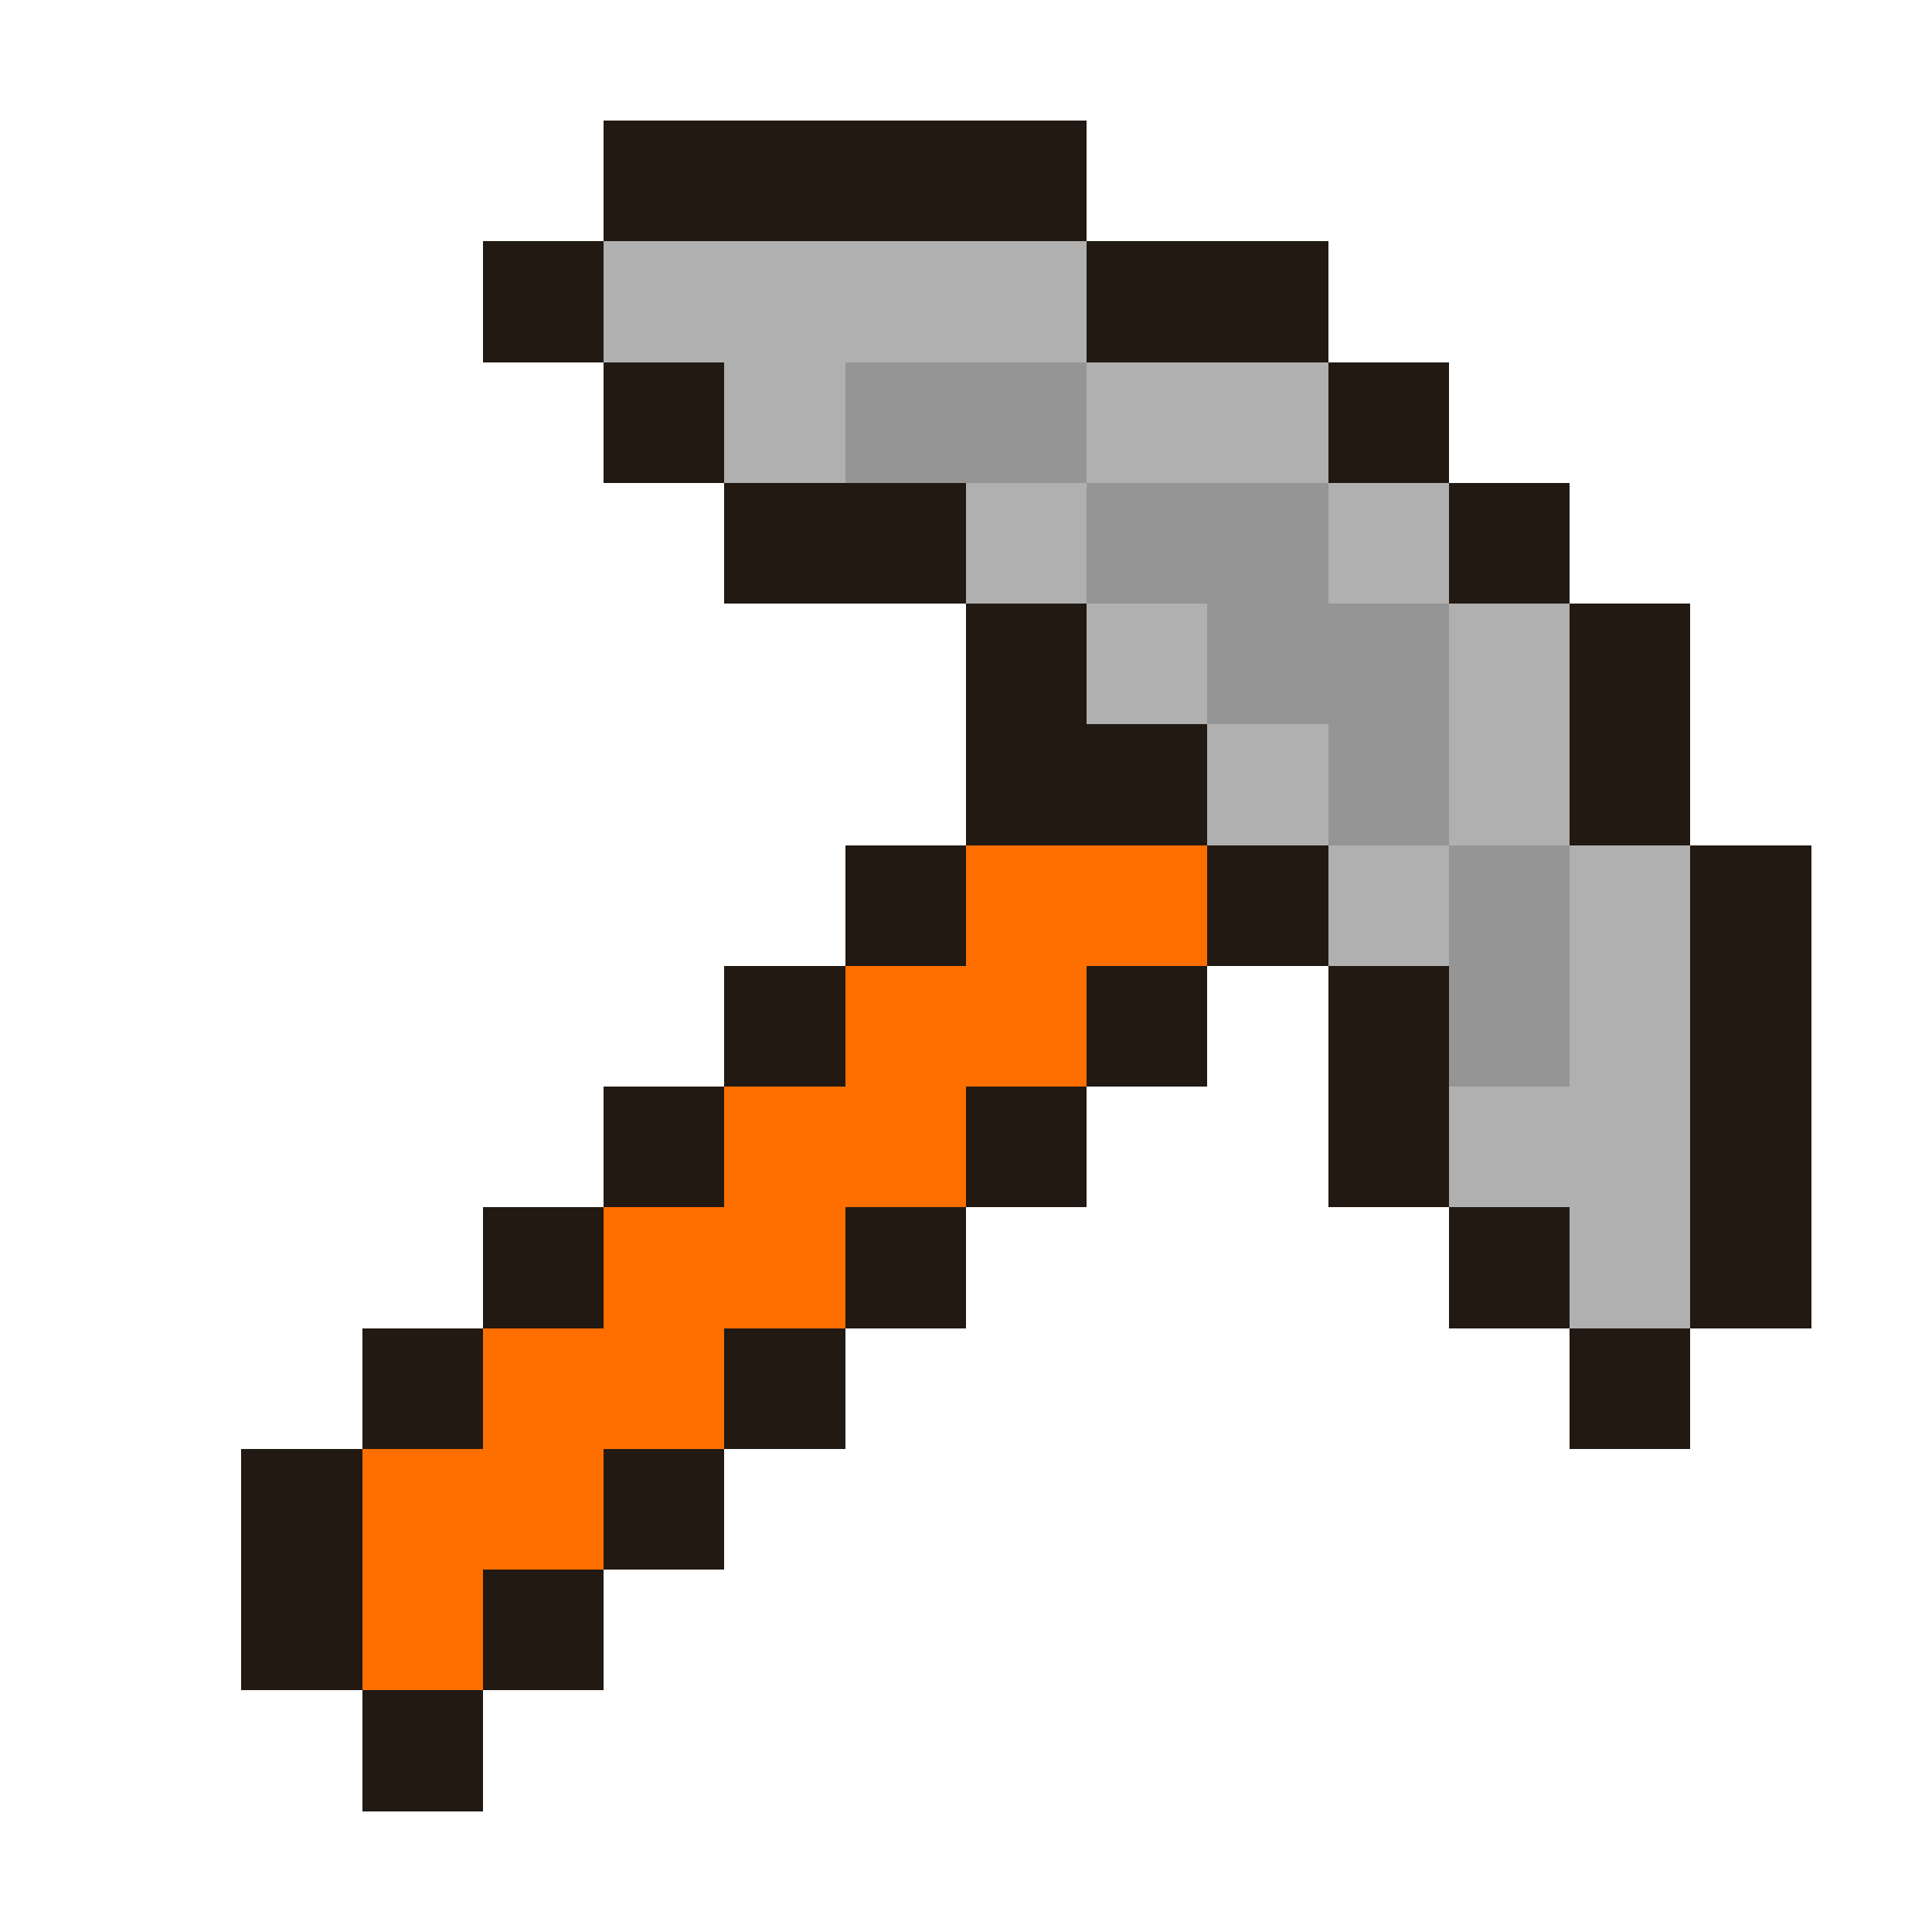
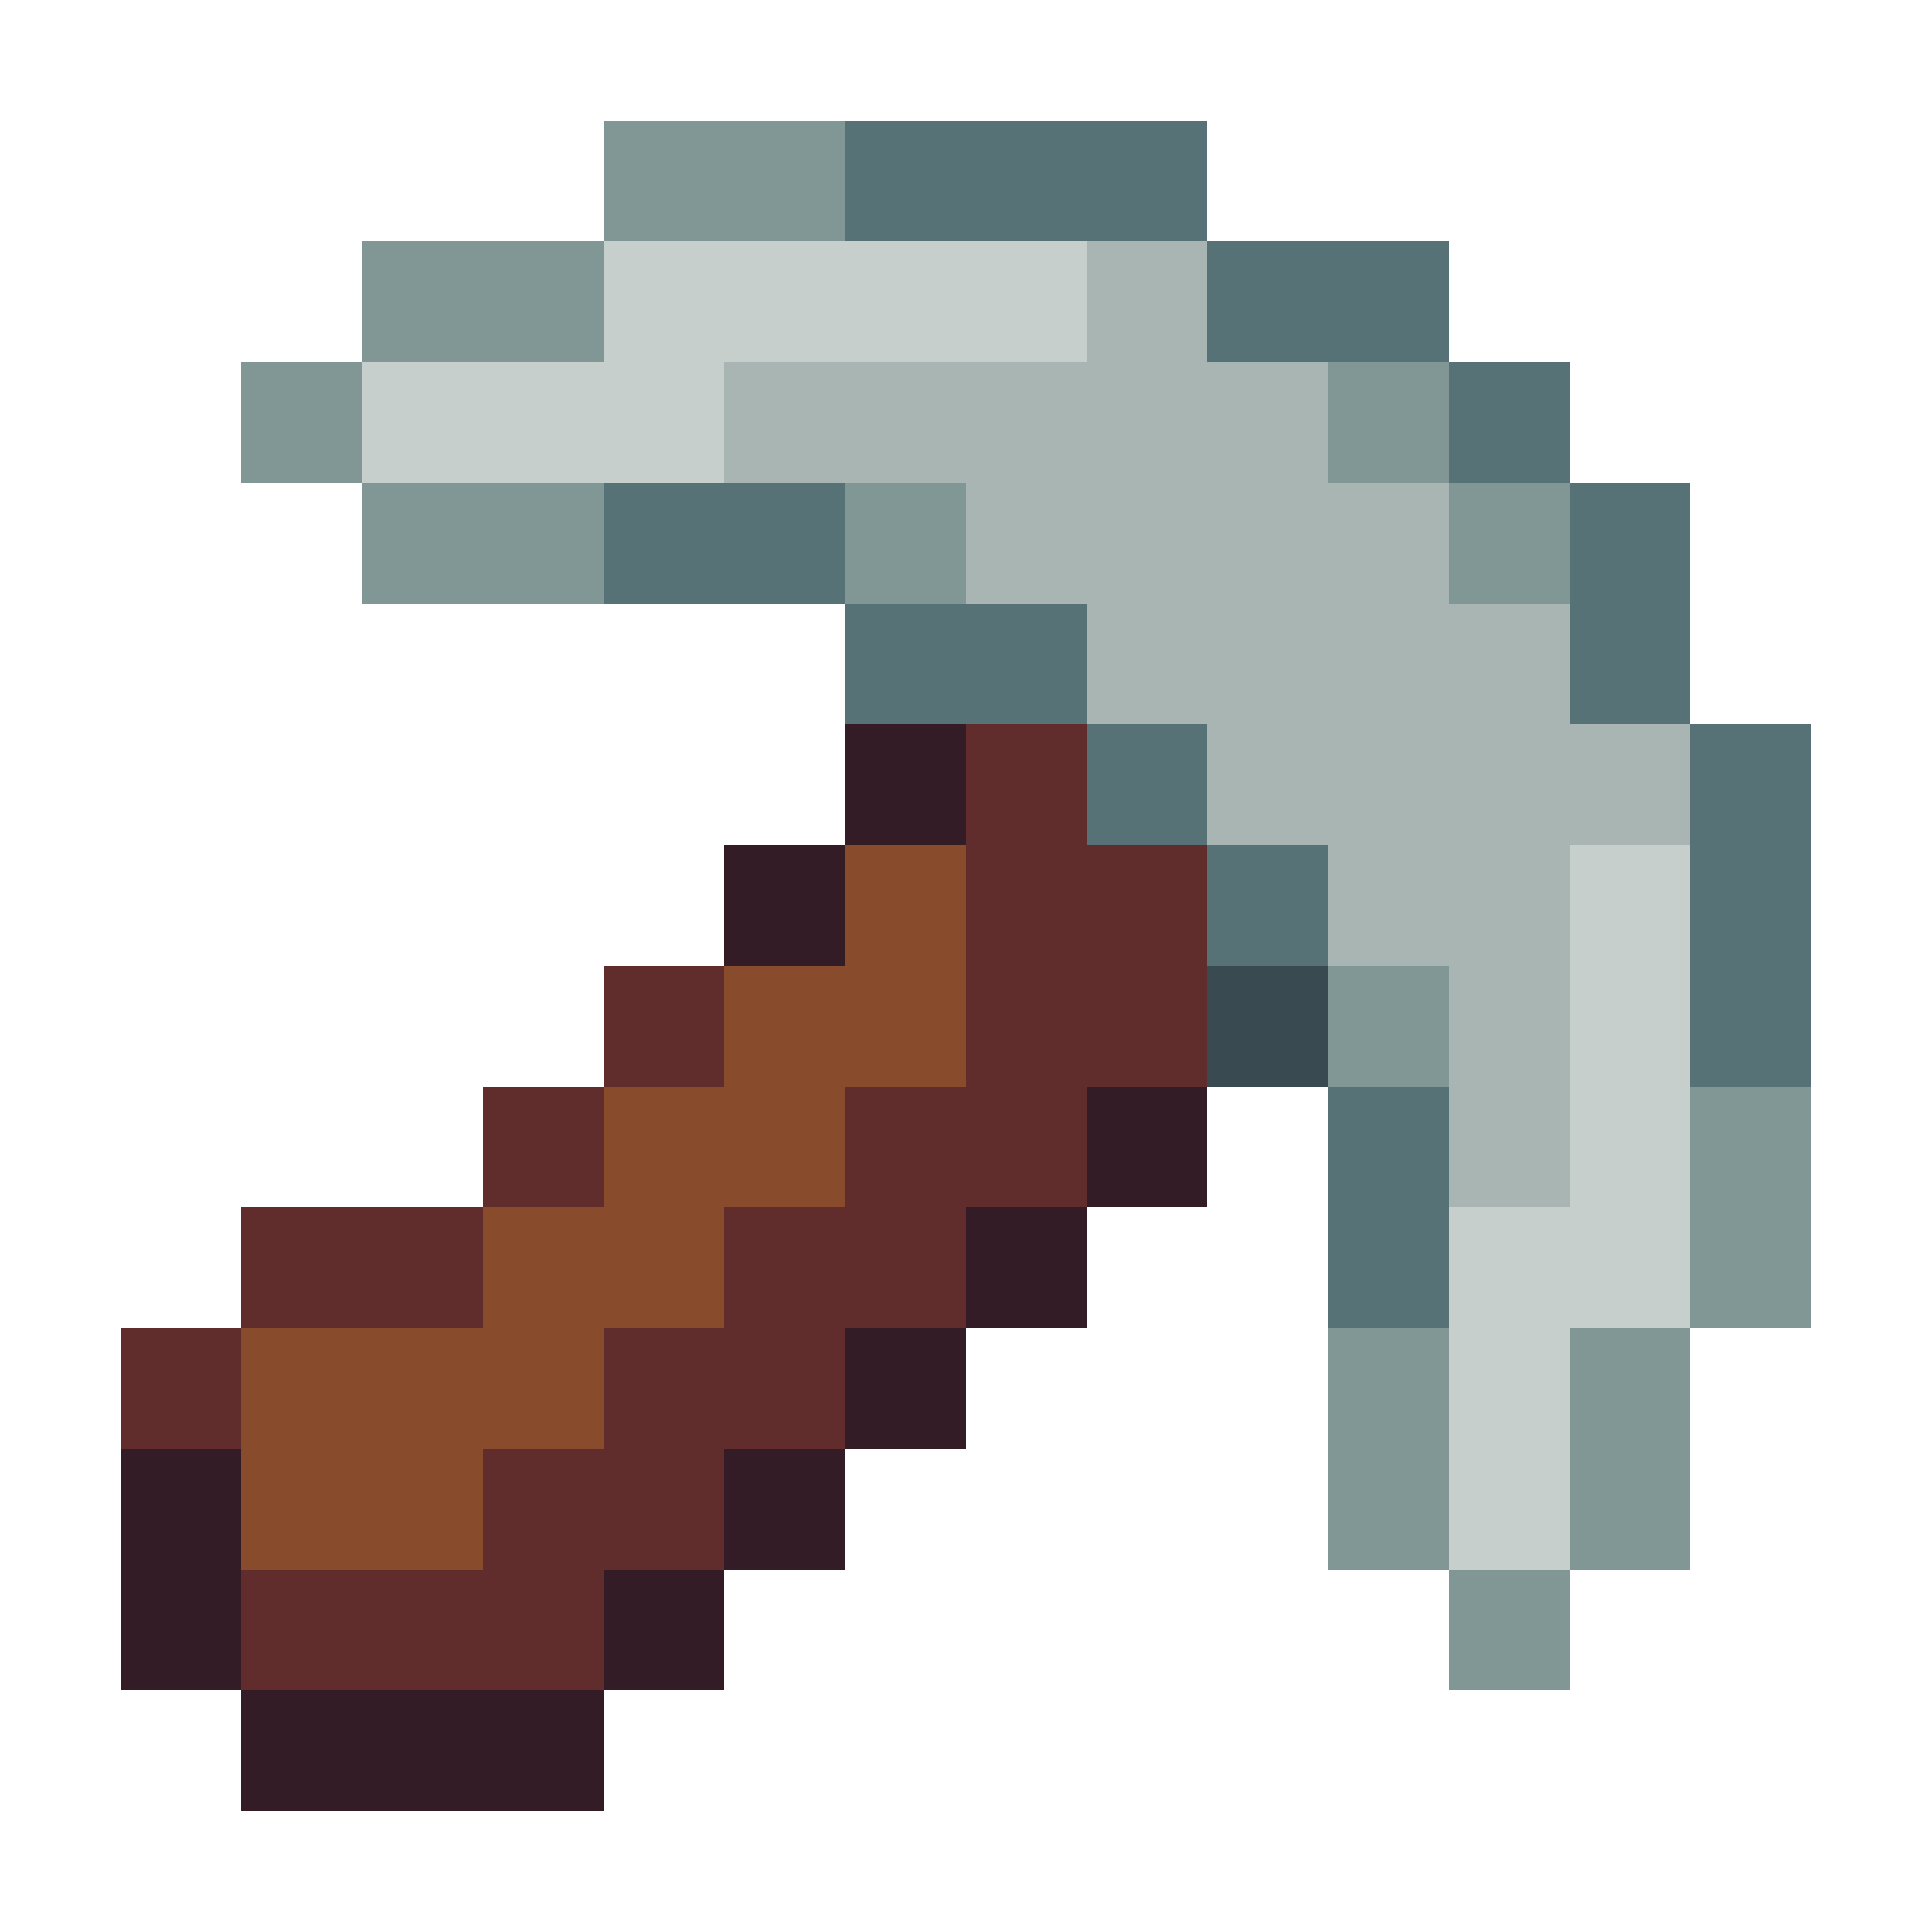
<svg xmlns="http://www.w3.org/2000/svg" version="1.1" width="16" height="16" shape-rendering="crispEdges">
-   <rect x="5" y="1" width="4" height="1" fill="#211912" />
-   <rect x="4" y="2" width="1" height="1" fill="#211912" />
-   <rect x="5" y="2" width="4" height="1" fill="#B0B0B0" />
-   <rect x="9" y="2" width="2" height="1" fill="#211912" />
-   <rect x="5" y="3" width="1" height="1" fill="#211912" />
-   <rect x="6" y="3" width="1" height="1" fill="#B0B0B0" />
-   <rect x="7" y="3" width="2" height="1" fill="#959595" />
-   <rect x="9" y="3" width="2" height="1" fill="#B0B0B0" />
-   <rect x="11" y="3" width="1" height="1" fill="#211912" />
-   <rect x="6" y="4" width="2" height="1" fill="#211912" />
-   <rect x="8" y="4" width="1" height="1" fill="#B0B0B0" />
-   <rect x="9" y="4" width="2" height="1" fill="#959595" />
-   <rect x="11" y="4" width="1" height="1" fill="#B0B0B0" />
-   <rect x="12" y="4" width="1" height="1" fill="#211912" />
-   <rect x="8" y="5" width="1" height="2" fill="#211912" />
-   <rect x="9" y="5" width="1" height="1" fill="#B0B0B0" />
-   <rect x="10" y="5" width="2" height="1" fill="#959595" />
-   <rect x="12" y="5" width="1" height="2" fill="#B0B0B0" />
-   <rect x="13" y="5" width="1" height="2" fill="#211912" />
-   <rect x="9" y="6" width="1" height="1" fill="#211912" />
-   <rect x="10" y="6" width="1" height="1" fill="#B0B0B0" />
-   <rect x="11" y="6" width="1" height="1" fill="#959595" />
-   <rect x="7" y="7" width="1" height="1" fill="#211912" />
-   <rect x="8" y="7" width="2" height="1" fill="#FF6F00" />
-   <rect x="10" y="7" width="1" height="1" fill="#211912" />
-   <rect x="11" y="7" width="1" height="1" fill="#B0B0B0" />
-   <rect x="12" y="7" width="1" height="2" fill="#959595" />
-   <rect x="13" y="7" width="1" height="4" fill="#B0B0B0" />
-   <rect x="14" y="7" width="1" height="4" fill="#211912" />
-   <rect x="6" y="8" width="1" height="1" fill="#211912" />
-   <rect x="7" y="8" width="2" height="1" fill="#FF6F00" />
-   <rect x="9" y="8" width="1" height="1" fill="#211912" />
-   <rect x="11" y="8" width="1" height="2" fill="#211912" />
-   <rect x="5" y="9" width="1" height="1" fill="#211912" />
-   <rect x="6" y="9" width="2" height="1" fill="#FF6F00" />
-   <rect x="8" y="9" width="1" height="1" fill="#211912" />
-   <rect x="12" y="9" width="1" height="1" fill="#B0B0B0" />
-   <rect x="4" y="10" width="1" height="1" fill="#211912" />
-   <rect x="5" y="10" width="2" height="1" fill="#FF6F00" />
-   <rect x="7" y="10" width="1" height="1" fill="#211912" />
-   <rect x="12" y="10" width="1" height="1" fill="#211912" />
-   <rect x="3" y="11" width="1" height="1" fill="#211912" />
-   <rect x="4" y="11" width="2" height="1" fill="#FF6F00" />
-   <rect x="6" y="11" width="1" height="1" fill="#211912" />
-   <rect x="13" y="11" width="1" height="1" fill="#211912" />
-   <rect x="2" y="12" width="1" height="2" fill="#211912" />
-   <rect x="3" y="12" width="2" height="1" fill="#FF6F00" />
-   <rect x="5" y="12" width="1" height="1" fill="#211912" />
-   <rect x="3" y="13" width="1" height="1" fill="#FF6F00" />
-   <rect x="4" y="13" width="1" height="1" fill="#211912" />
-   <rect x="3" y="14" width="1" height="1" fill="#211912" />
+   <rect x="5" y="1" width="2" height="1" fill="#819796" />
+   <rect x="7" y="1" width="3" height="1" fill="#577277" />
+   <rect x="3" y="2" width="2" height="1" fill="#819796" />
+   <rect x="5" y="2" width="4" height="1" fill="#C7CFCC" />
+   <rect x="9" y="2" width="1" height="4" fill="#A8B5B2" />
+   <rect x="10" y="2" width="2" height="1" fill="#577277" />
+   <rect x="2" y="3" width="1" height="1" fill="#819796" />
+   <rect x="3" y="3" width="3" height="1" fill="#C7CFCC" />
+   <rect x="6" y="3" width="3" height="1" fill="#A8B5B2" />
+   <rect x="10" y="3" width="1" height="4" fill="#A8B5B2" />
+   <rect x="11" y="3" width="1" height="1" fill="#819796" />
+   <rect x="12" y="3" width="1" height="1" fill="#577277" />
+   <rect x="3" y="4" width="2" height="1" fill="#819796" />
+   <rect x="5" y="4" width="2" height="1" fill="#577277" />
+   <rect x="7" y="4" width="1" height="1" fill="#819796" />
+   <rect x="8" y="4" width="1" height="1" fill="#A8B5B2" />
+   <rect x="11" y="4" width="1" height="4" fill="#A8B5B2" />
+   <rect x="12" y="4" width="1" height="1" fill="#819796" />
+   <rect x="13" y="4" width="1" height="2" fill="#577277" />
+   <rect x="7" y="5" width="2" height="1" fill="#577277" />
+   <rect x="12" y="5" width="1" height="5" fill="#A8B5B2" />
+   <rect x="7" y="6" width="1" height="1" fill="#341C27" />
+   <rect x="8" y="6" width="1" height="4" fill="#602C2C" />
+   <rect x="9" y="6" width="1" height="1" fill="#577277" />
+   <rect x="13" y="6" width="1" height="1" fill="#A8B5B2" />
+   <rect x="14" y="6" width="1" height="3" fill="#577277" />
+   <rect x="6" y="7" width="1" height="1" fill="#341C27" />
+   <rect x="7" y="7" width="1" height="2" fill="#884B2B" />
+   <rect x="9" y="7" width="1" height="2" fill="#602C2C" />
+   <rect x="10" y="7" width="1" height="1" fill="#577277" />
+   <rect x="13" y="7" width="1" height="4" fill="#C7CFCC" />
+   <rect x="5" y="8" width="1" height="1" fill="#602C2C" />
+   <rect x="6" y="8" width="1" height="2" fill="#884B2B" />
+   <rect x="10" y="8" width="1" height="1" fill="#394A50" />
+   <rect x="11" y="8" width="1" height="1" fill="#819796" />
+   <rect x="4" y="9" width="1" height="1" fill="#602C2C" />
+   <rect x="5" y="9" width="1" height="2" fill="#884B2B" />
+   <rect x="7" y="9" width="1" height="2" fill="#602C2C" />
+   <rect x="9" y="9" width="1" height="1" fill="#341C27" />
+   <rect x="11" y="9" width="1" height="2" fill="#577277" />
+   <rect x="14" y="9" width="1" height="2" fill="#819796" />
+   <rect x="2" y="10" width="2" height="1" fill="#602C2C" />
+   <rect x="4" y="10" width="1" height="2" fill="#884B2B" />
+   <rect x="6" y="10" width="1" height="2" fill="#602C2C" />
+   <rect x="8" y="10" width="1" height="1" fill="#341C27" />
+   <rect x="12" y="10" width="1" height="3" fill="#C7CFCC" />
+   <rect x="1" y="11" width="1" height="1" fill="#602C2C" />
+   <rect x="2" y="11" width="2" height="2" fill="#884B2B" />
+   <rect x="5" y="11" width="1" height="2" fill="#602C2C" />
+   <rect x="7" y="11" width="1" height="1" fill="#341C27" />
+   <rect x="11" y="11" width="1" height="2" fill="#819796" />
+   <rect x="13" y="11" width="1" height="2" fill="#819796" />
+   <rect x="1" y="12" width="1" height="2" fill="#341C27" />
+   <rect x="4" y="12" width="1" height="2" fill="#602C2C" />
+   <rect x="6" y="12" width="1" height="1" fill="#341C27" />
+   <rect x="2" y="13" width="2" height="1" fill="#602C2C" />
+   <rect x="5" y="13" width="1" height="1" fill="#341C27" />
+   <rect x="12" y="13" width="1" height="1" fill="#819796" />
+   <rect x="2" y="14" width="3" height="1" fill="#341C27" />
</svg>
